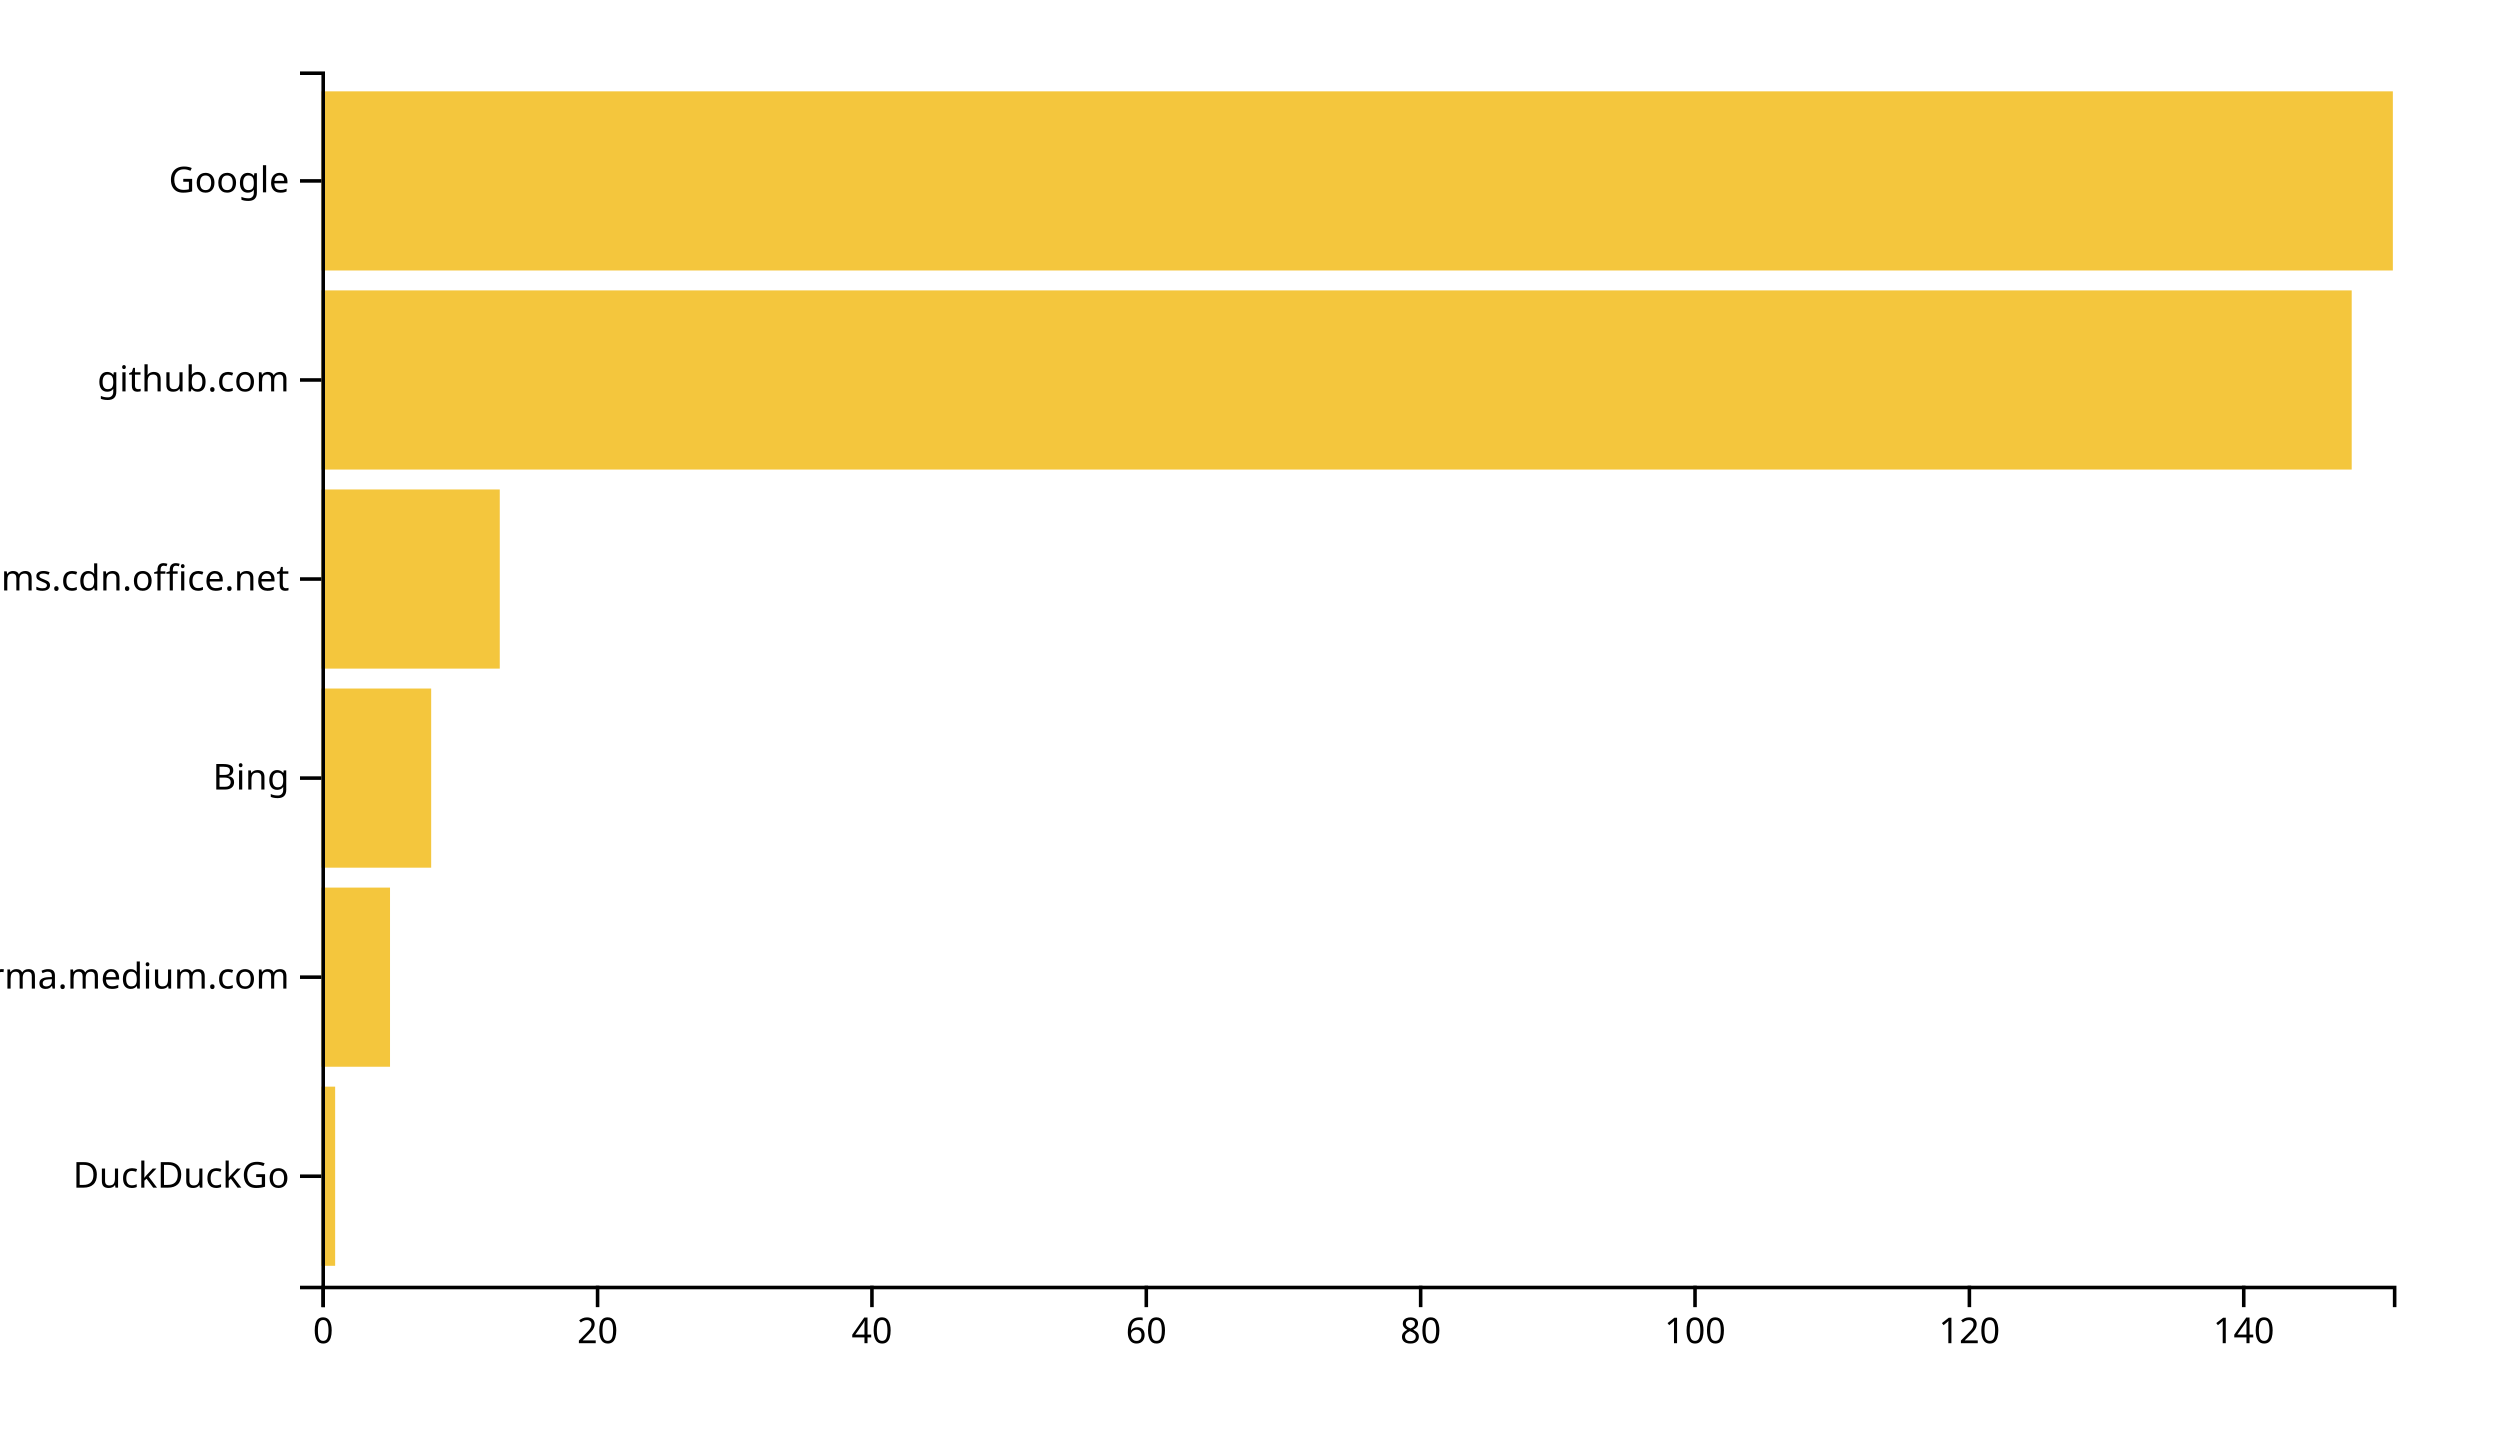
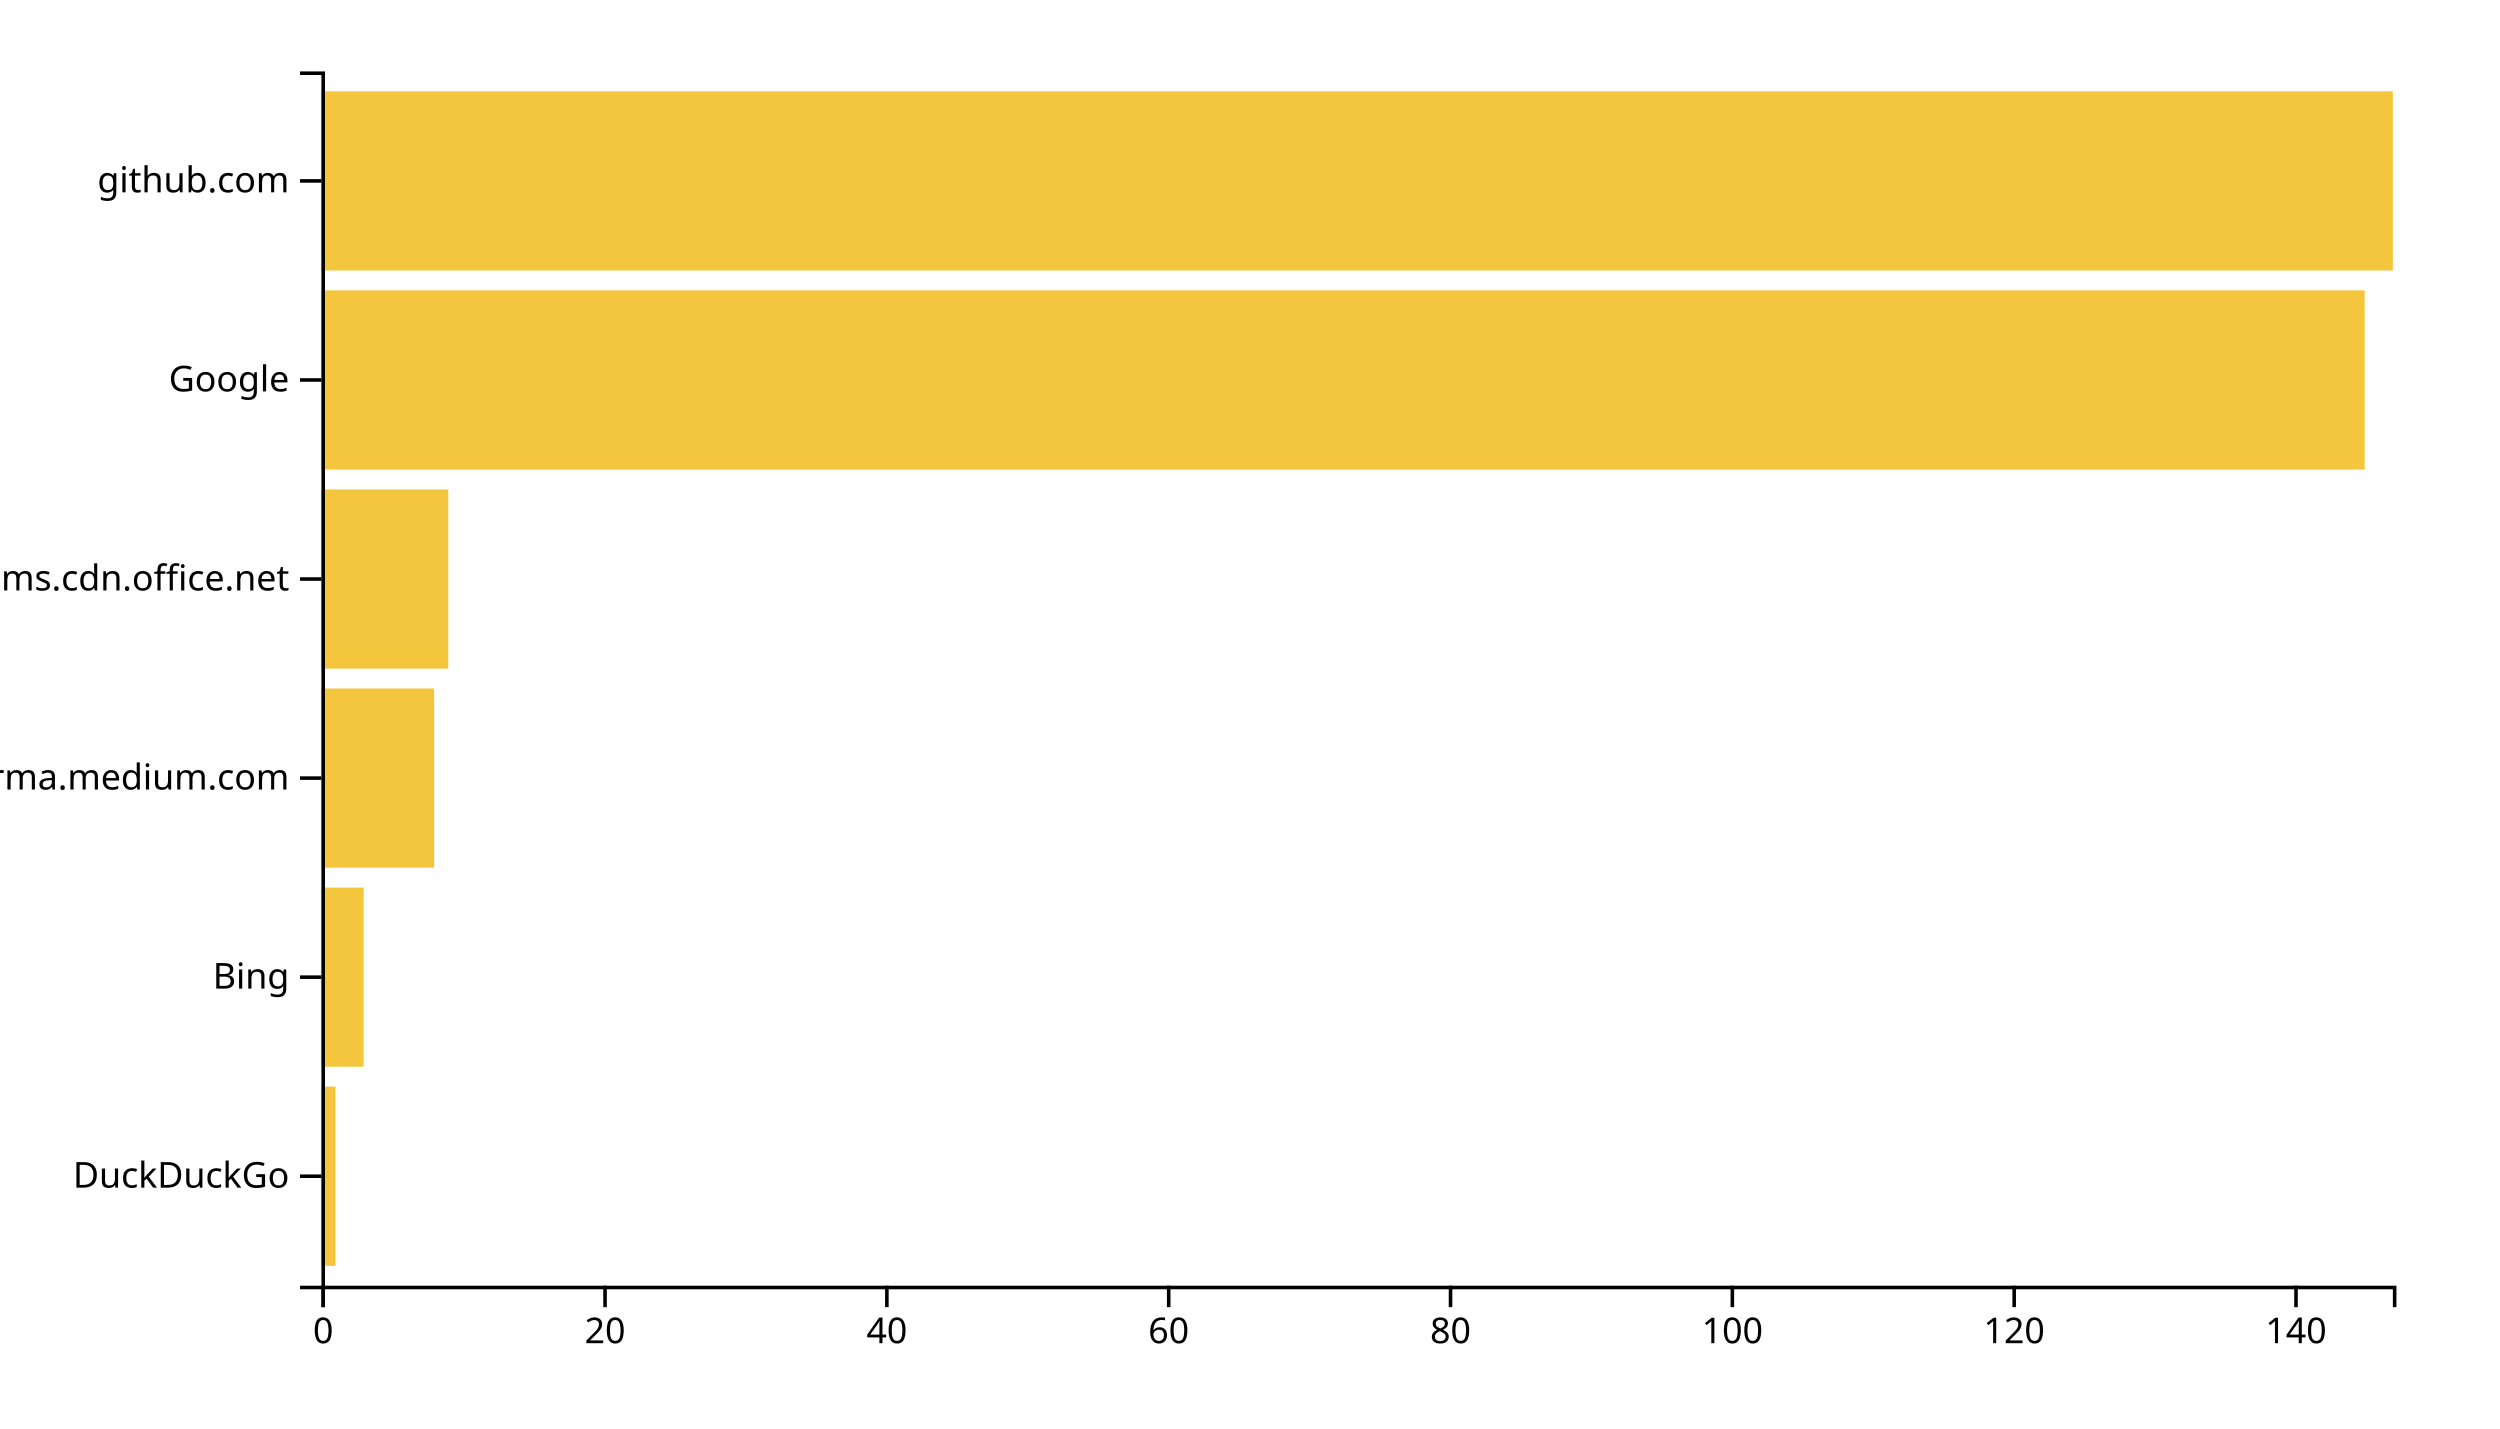
<svg xmlns="http://www.w3.org/2000/svg" width="700" height="400">
  <g transform="translate(90,20)">
-     <rect class="bar" width="3.841" y="284.262" height="50.164" style="fill: #f4c63d; text-anchor: end;" />
-     <rect class="bar" width="19.205" y="228.525" height="50.164" style="fill: #f4c63d; text-anchor: end;" />
-     <rect class="bar" width="30.728" y="172.787" height="50.164" style="fill: #f4c63d; text-anchor: end;" />
-     <rect class="bar" width="49.934" y="117.049" height="50.164" style="fill: #f4c63d; text-anchor: end;" />
-     <rect class="bar" width="568.477" y="61.311" height="50.164" style="fill: #f4c63d; text-anchor: end;" />
+     <rect class="bar" width="3.946" y="284.262" height="50.164" style="fill: #f4c63d; text-anchor: end;" />
+     <rect class="bar" width="11.837" y="228.525" height="50.164" style="fill: #f4c63d; text-anchor: end;" />
+     <rect class="bar" width="31.565" y="172.787" height="50.164" style="fill: #f4c63d; text-anchor: end;" />
+     <rect class="bar" width="35.51" y="117.049" height="50.164" style="fill: #f4c63d; text-anchor: end;" />
+     <rect class="bar" width="572.109" y="61.311" height="50.164" style="fill: #f4c63d; text-anchor: end;" />
    <rect class="bar" width="580" y="5.574" height="50.164" style="fill: #f4c63d; text-anchor: end;" />
    <g transform="translate(0,340)" fill="none" font-size="10" font-family="sans-serif" text-anchor="middle">
      <path class="domain" stroke="currentColor" d="M0.5,6V0.5H580.5V6" />
      <g class="tick" opacity="1" transform="translate(0.5,0)">
        <line stroke="currentColor" y2="6" />
        <text fill="currentColor" y="9" dy="0.71em">0</text>
      </g>
-       <g class="tick" opacity="1" transform="translate(77.32119,0)">
+       <g class="tick" opacity="1" transform="translate(79.41156,0)">
        <line stroke="currentColor" y2="6" />
        <text fill="currentColor" y="9" dy="0.71em">20</text>
      </g>
-       <g class="tick" opacity="1" transform="translate(154.1424,0)">
+       <g class="tick" opacity="1" transform="translate(158.3231,0)">
        <line stroke="currentColor" y2="6" />
        <text fill="currentColor" y="9" dy="0.71em">40</text>
      </g>
-       <g class="tick" opacity="1" transform="translate(230.9636,0)">
+       <g class="tick" opacity="1" transform="translate(237.2347,0)">
        <line stroke="currentColor" y2="6" />
        <text fill="currentColor" y="9" dy="0.71em">60</text>
      </g>
-       <g class="tick" opacity="1" transform="translate(307.7848,0)">
+       <g class="tick" opacity="1" transform="translate(316.1463,0)">
        <line stroke="currentColor" y2="6" />
        <text fill="currentColor" y="9" dy="0.71em">80</text>
      </g>
-       <g class="tick" opacity="1" transform="translate(384.606,0)">
+       <g class="tick" opacity="1" transform="translate(395.0578,0)">
        <line stroke="currentColor" y2="6" />
        <text fill="currentColor" y="9" dy="0.71em">100</text>
      </g>
-       <g class="tick" opacity="1" transform="translate(461.4272,0)">
+       <g class="tick" opacity="1" transform="translate(473.9694,0)">
        <line stroke="currentColor" y2="6" />
        <text fill="currentColor" y="9" dy="0.71em">120</text>
      </g>
-       <g class="tick" opacity="1" transform="translate(538.2483,0)">
+       <g class="tick" opacity="1" transform="translate(552.881,0)">
        <line stroke="currentColor" y2="6" />
        <text fill="currentColor" y="9" dy="0.71em">140</text>
      </g>
    </g>
    <g fill="none" font-size="10" font-family="sans-serif" text-anchor="end">
      <path class="domain" stroke="currentColor" d="M-6,340.5H0.5V0.5H-6" />
      <g class="tick" opacity="1" transform="translate(0,309.3443)">
        <line stroke="currentColor" x2="-6" />
        <text fill="currentColor" x="-9" dy="0.32em">DuckDuckGo</text>
      </g>
      <g class="tick" opacity="1" transform="translate(0,253.6066)">
        <line stroke="currentColor" x2="-6" />
-         <text fill="currentColor" x="-9" dy="0.32em">xgirma.medium.com</text>
+         <text fill="currentColor" x="-9" dy="0.32em">Bing</text>
      </g>
      <g class="tick" opacity="1" transform="translate(0,197.8689)">
        <line stroke="currentColor" x2="-6" />
-         <text fill="currentColor" x="-9" dy="0.32em">Bing</text>
+         <text fill="currentColor" x="-9" dy="0.32em">xgirma.medium.com</text>
      </g>
      <g class="tick" opacity="1" transform="translate(0,142.1311)">
        <line stroke="currentColor" x2="-6" />
        <text fill="currentColor" x="-9" dy="0.32em">statics.teams.cdn.office.net</text>
      </g>
      <g class="tick" opacity="1" transform="translate(0,86.39344)">
        <line stroke="currentColor" x2="-6" />
-         <text fill="currentColor" x="-9" dy="0.32em">github.com</text>
+         <text fill="currentColor" x="-9" dy="0.32em">Google</text>
      </g>
      <g class="tick" opacity="1" transform="translate(0,30.65574)">
        <line stroke="currentColor" x2="-6" />
-         <text fill="currentColor" x="-9" dy="0.32em">Google</text>
+         <text fill="currentColor" x="-9" dy="0.32em">github.com</text>
      </g>
    </g>
  </g>
</svg>
